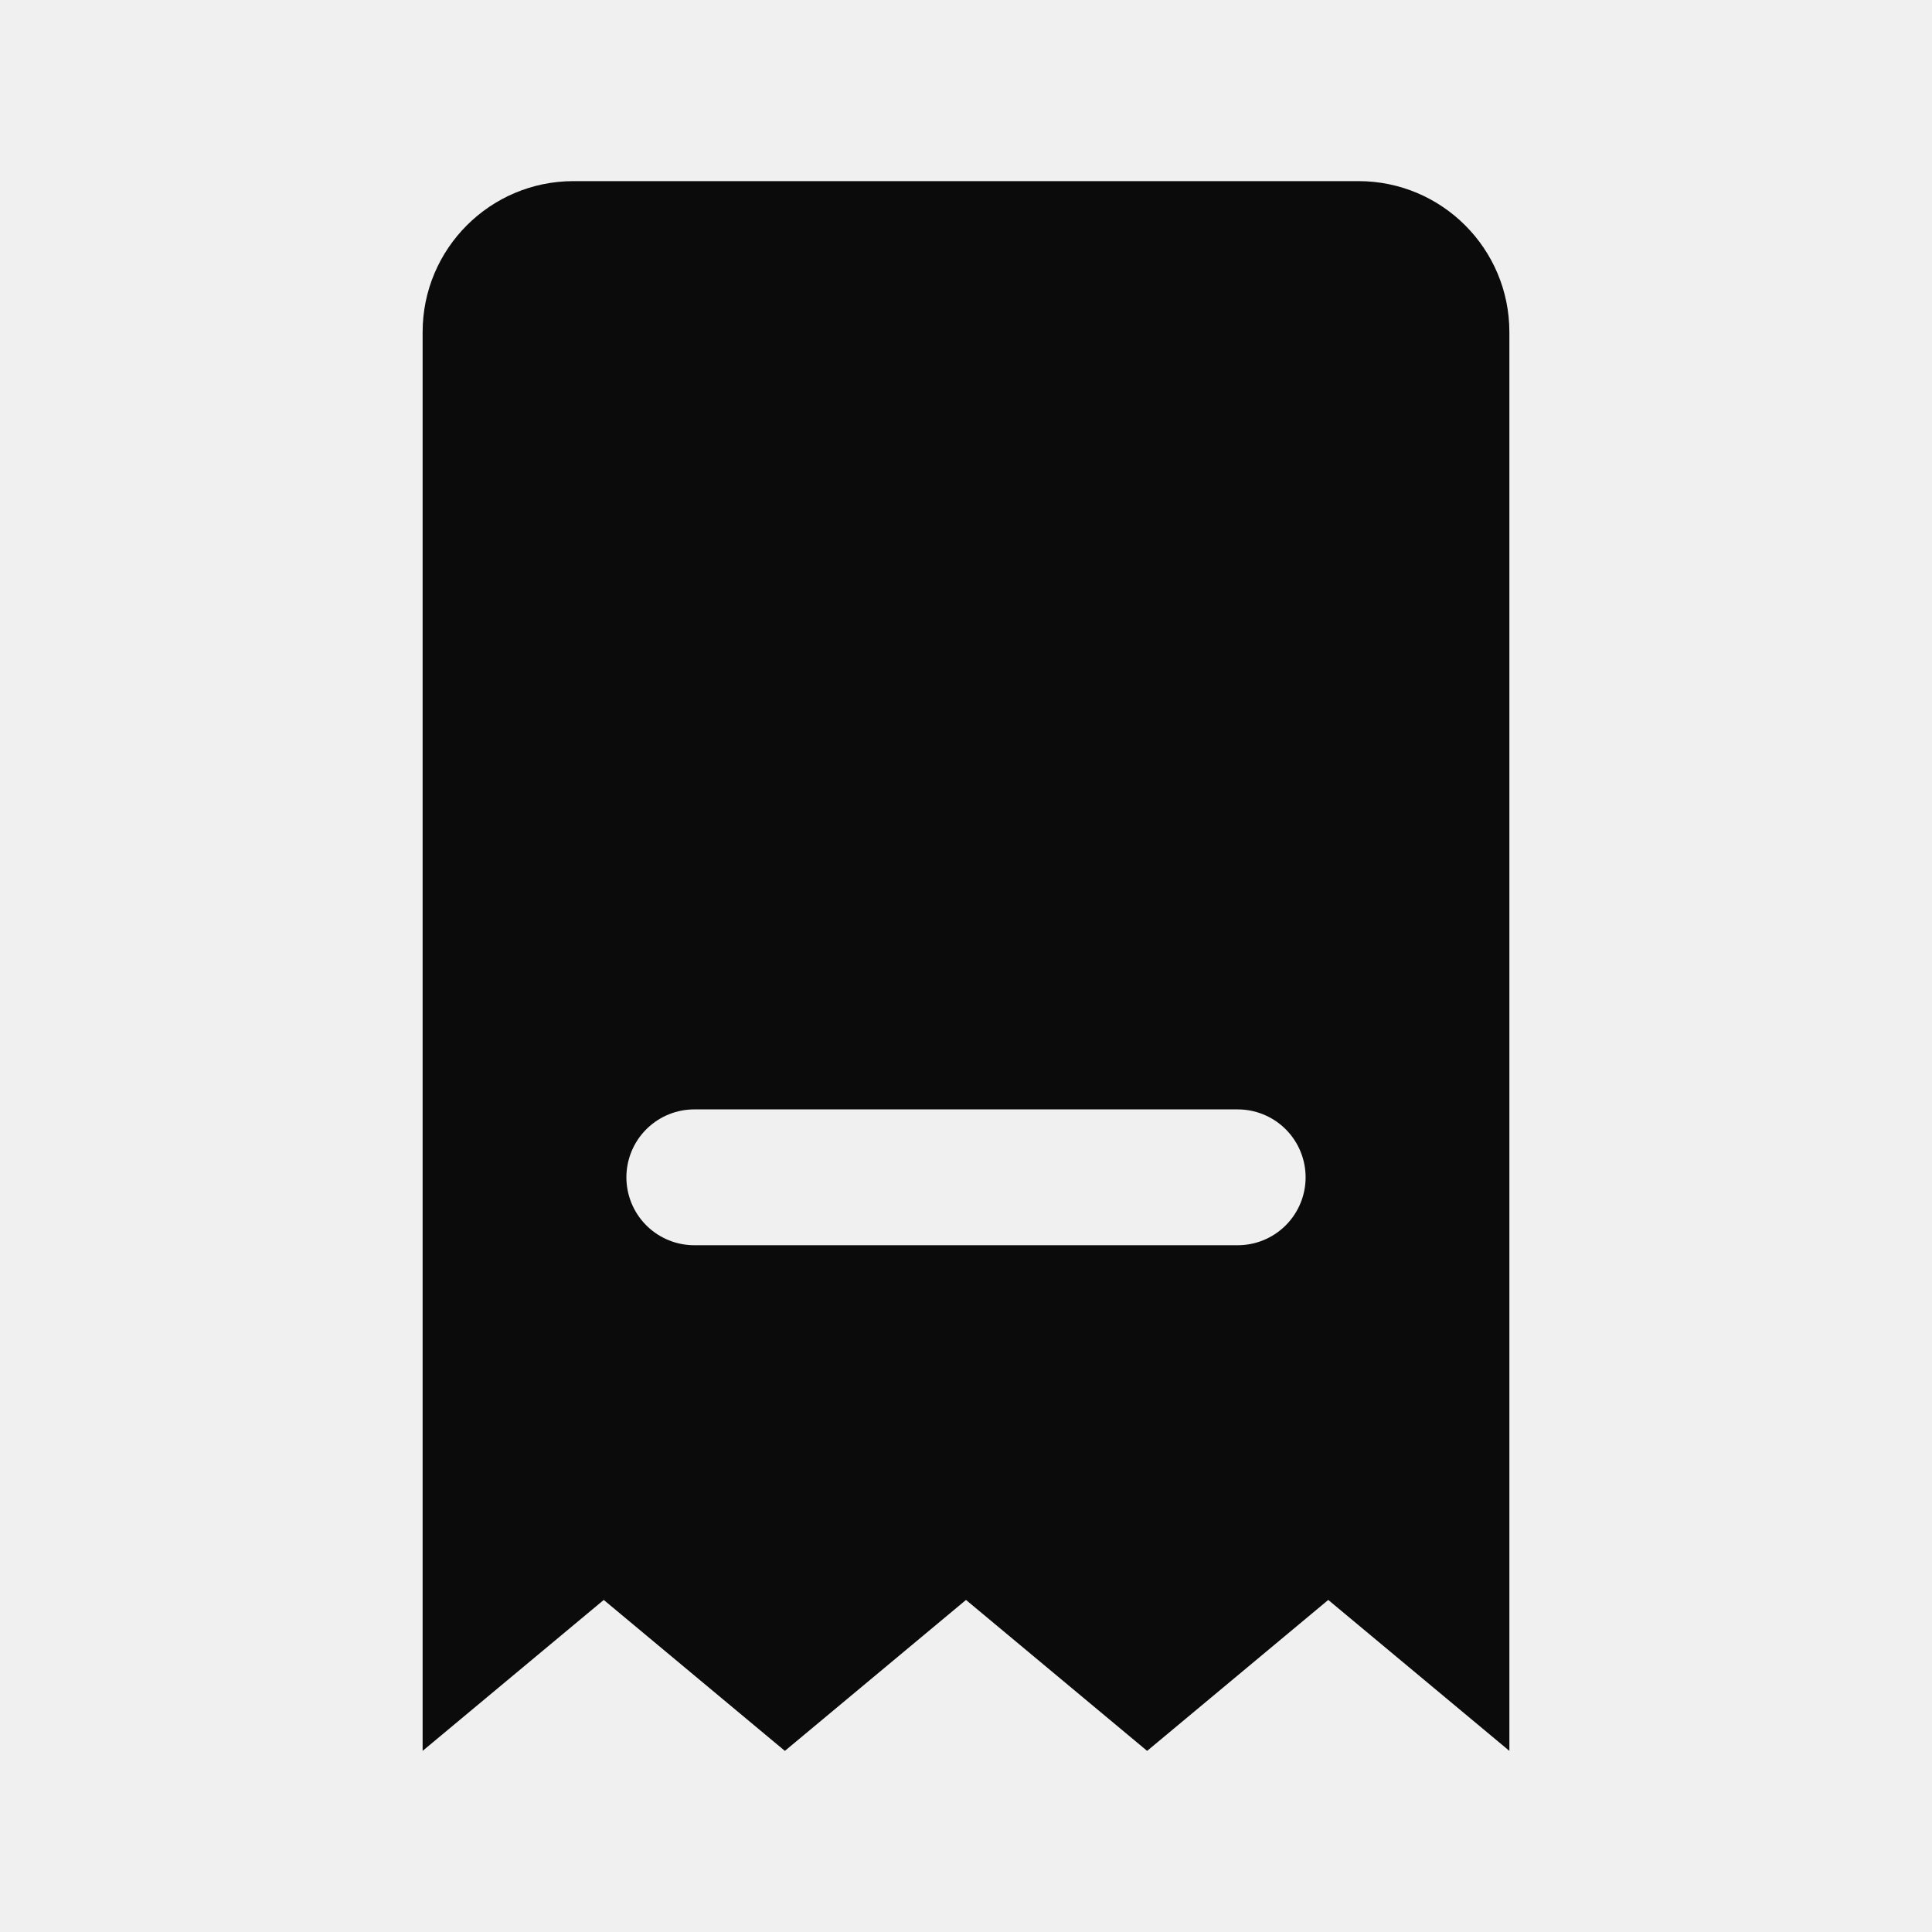
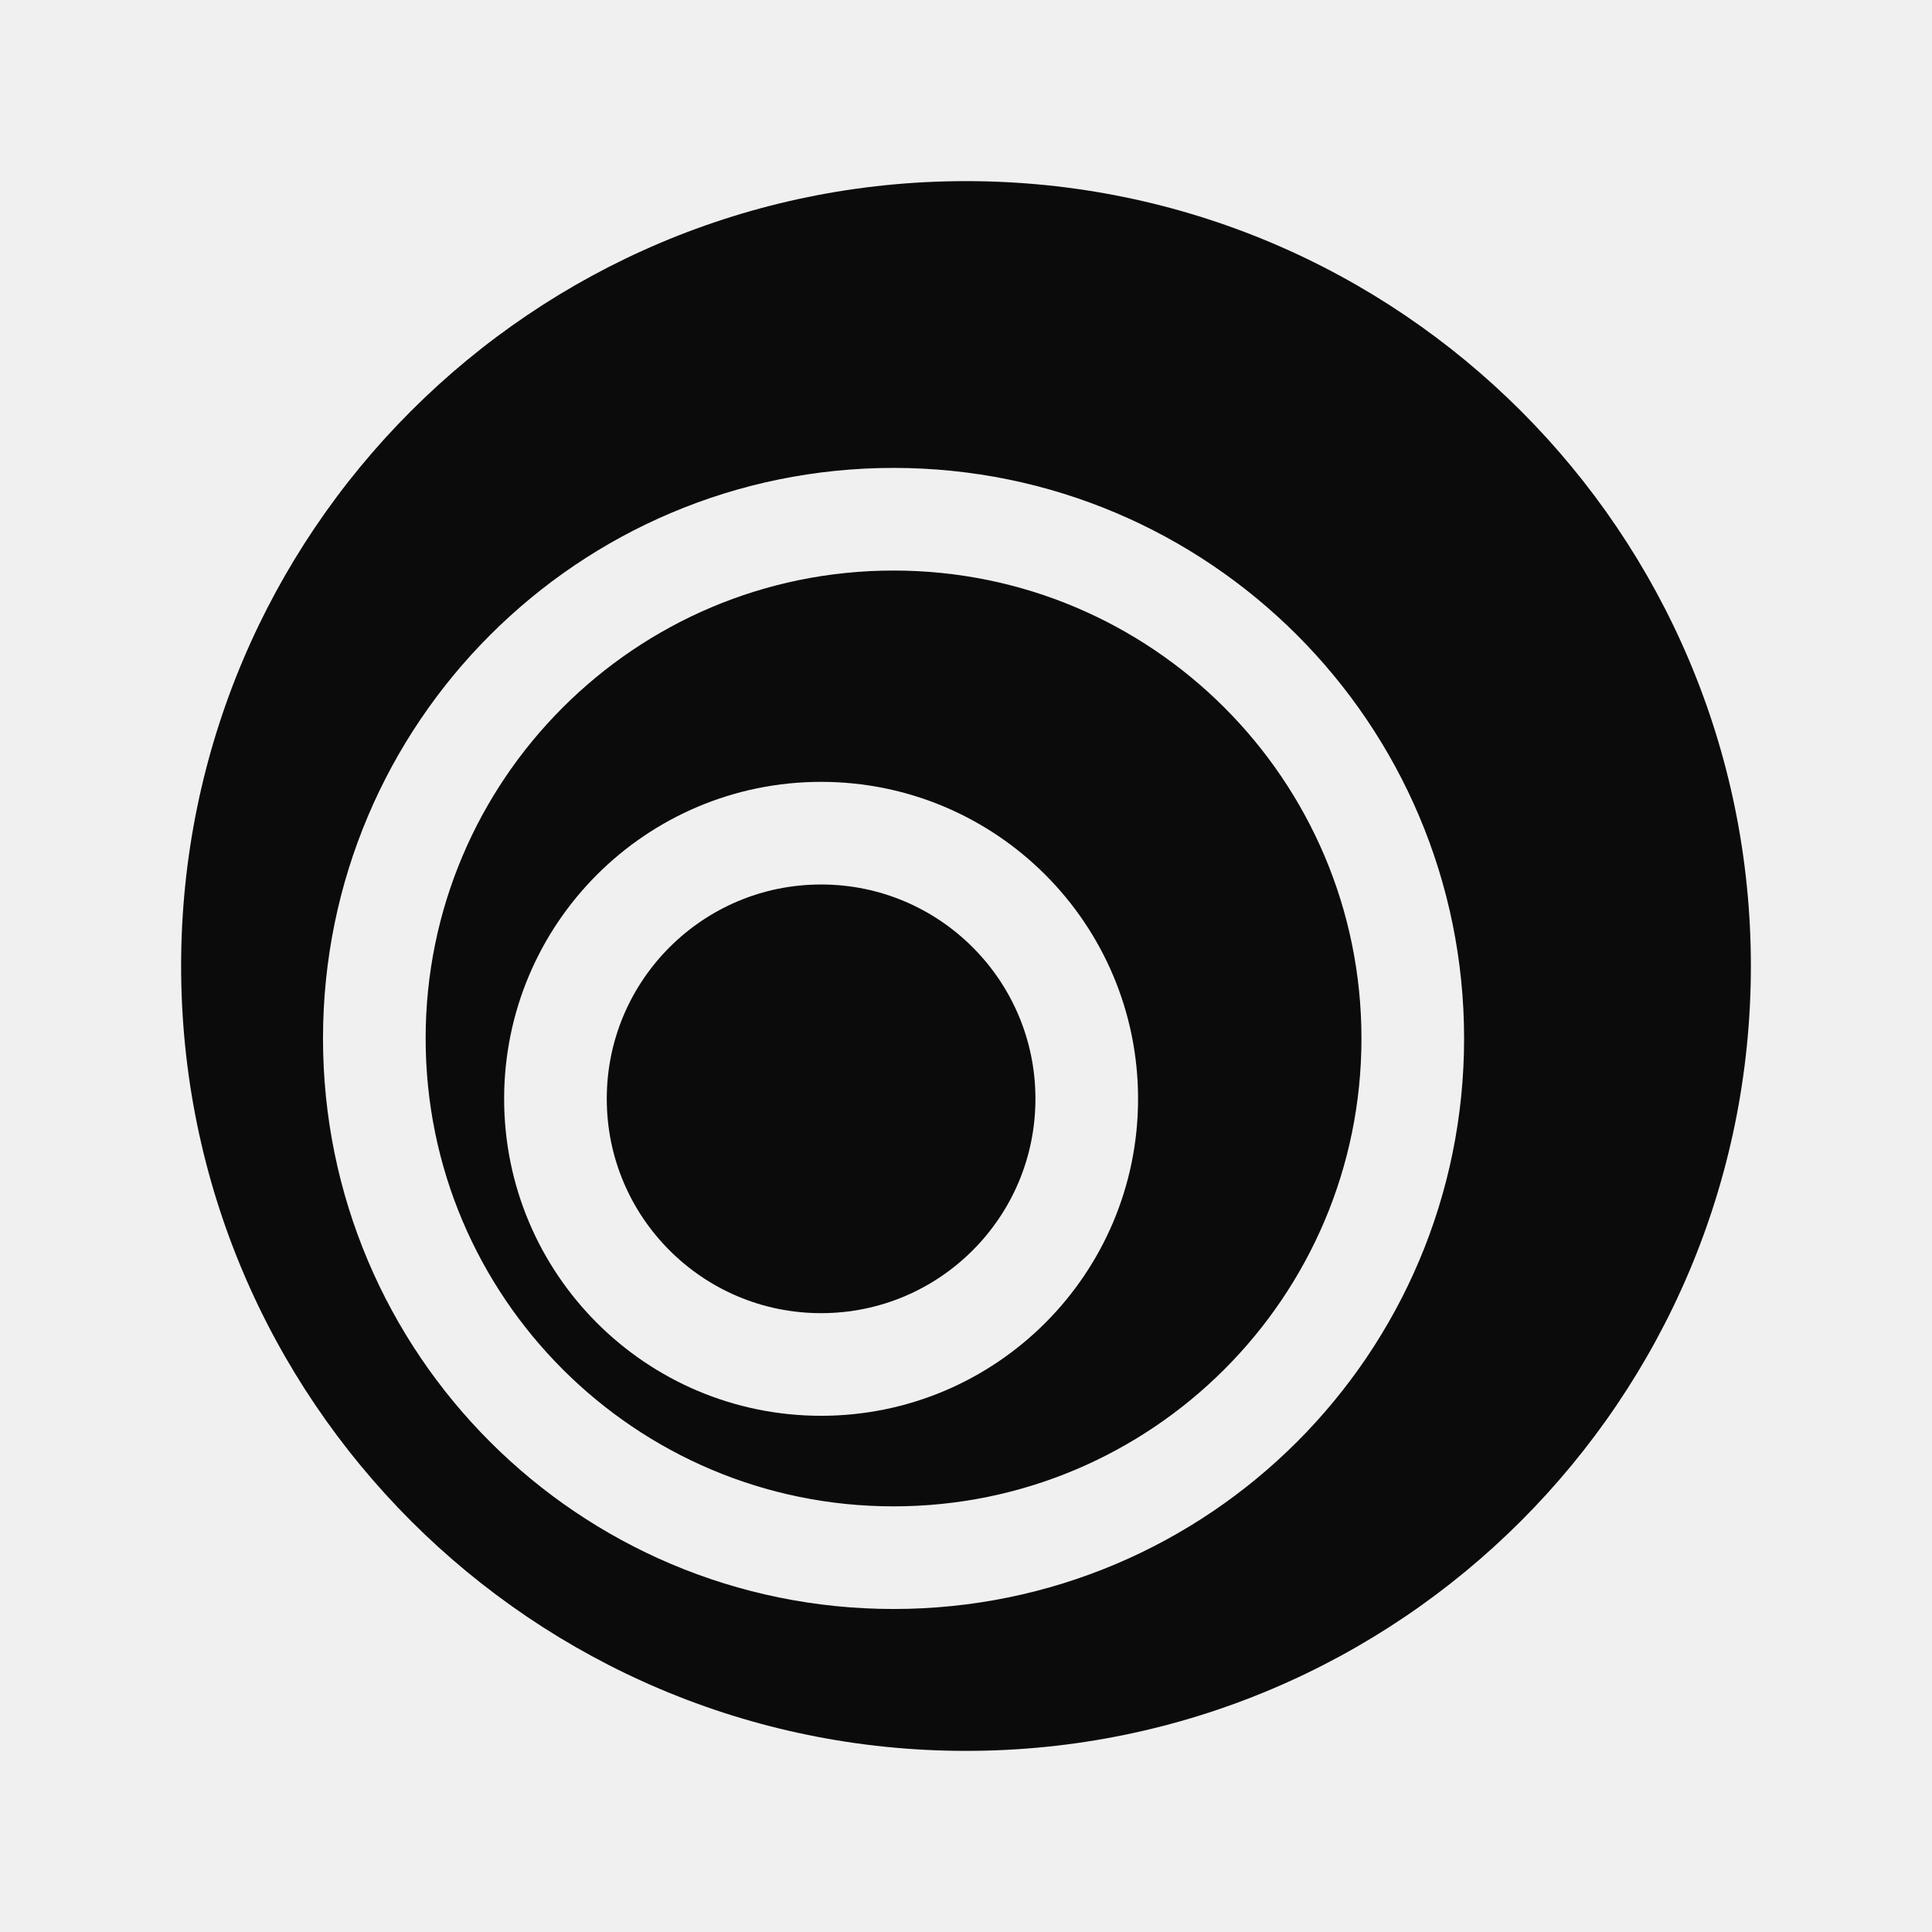
<svg xmlns="http://www.w3.org/2000/svg" viewBox="0 0 32 32">
  <style>
    .m { fill: #0b0b0c; }
    @media (prefers-color-scheme: dark) { .m { fill: #ffffff; } }
  </style>
-   <mask id="r" maskUnits="userSpaceOnUse" x="0" y="0" width="32" height="32">
+   <mask id="p" maskUnits="userSpaceOnUse" x="0" y="0" width="32" height="32">
    <rect width="32" height="32" fill="#fff" />
-     <path d="M11.5 19.5h9" stroke="#000" stroke-width="2.25" stroke-linecap="round" />
+     <circle cx="14.8" cy="17.2" r="8.6" fill="none" stroke="#000" stroke-width="1.7" />
+     <circle cx="13.6" cy="18.2" r="4.4" fill="none" stroke="#000" stroke-width="1.7" />
  </mask>
-   <path class="m" mask="url(#r)" d="M9.5 3h13a2.5 2.5 0 0 1 2.5 2.5V29l-3-2.5-3 2.5-3-2.5-3 2.5-3-2.5-3 2.5V5.5A2.5 2.5 0 0 1 9.5 3z" />
+   <circle class="m" mask="url(#p)" cx="16" cy="16" r="13" />
</svg>
